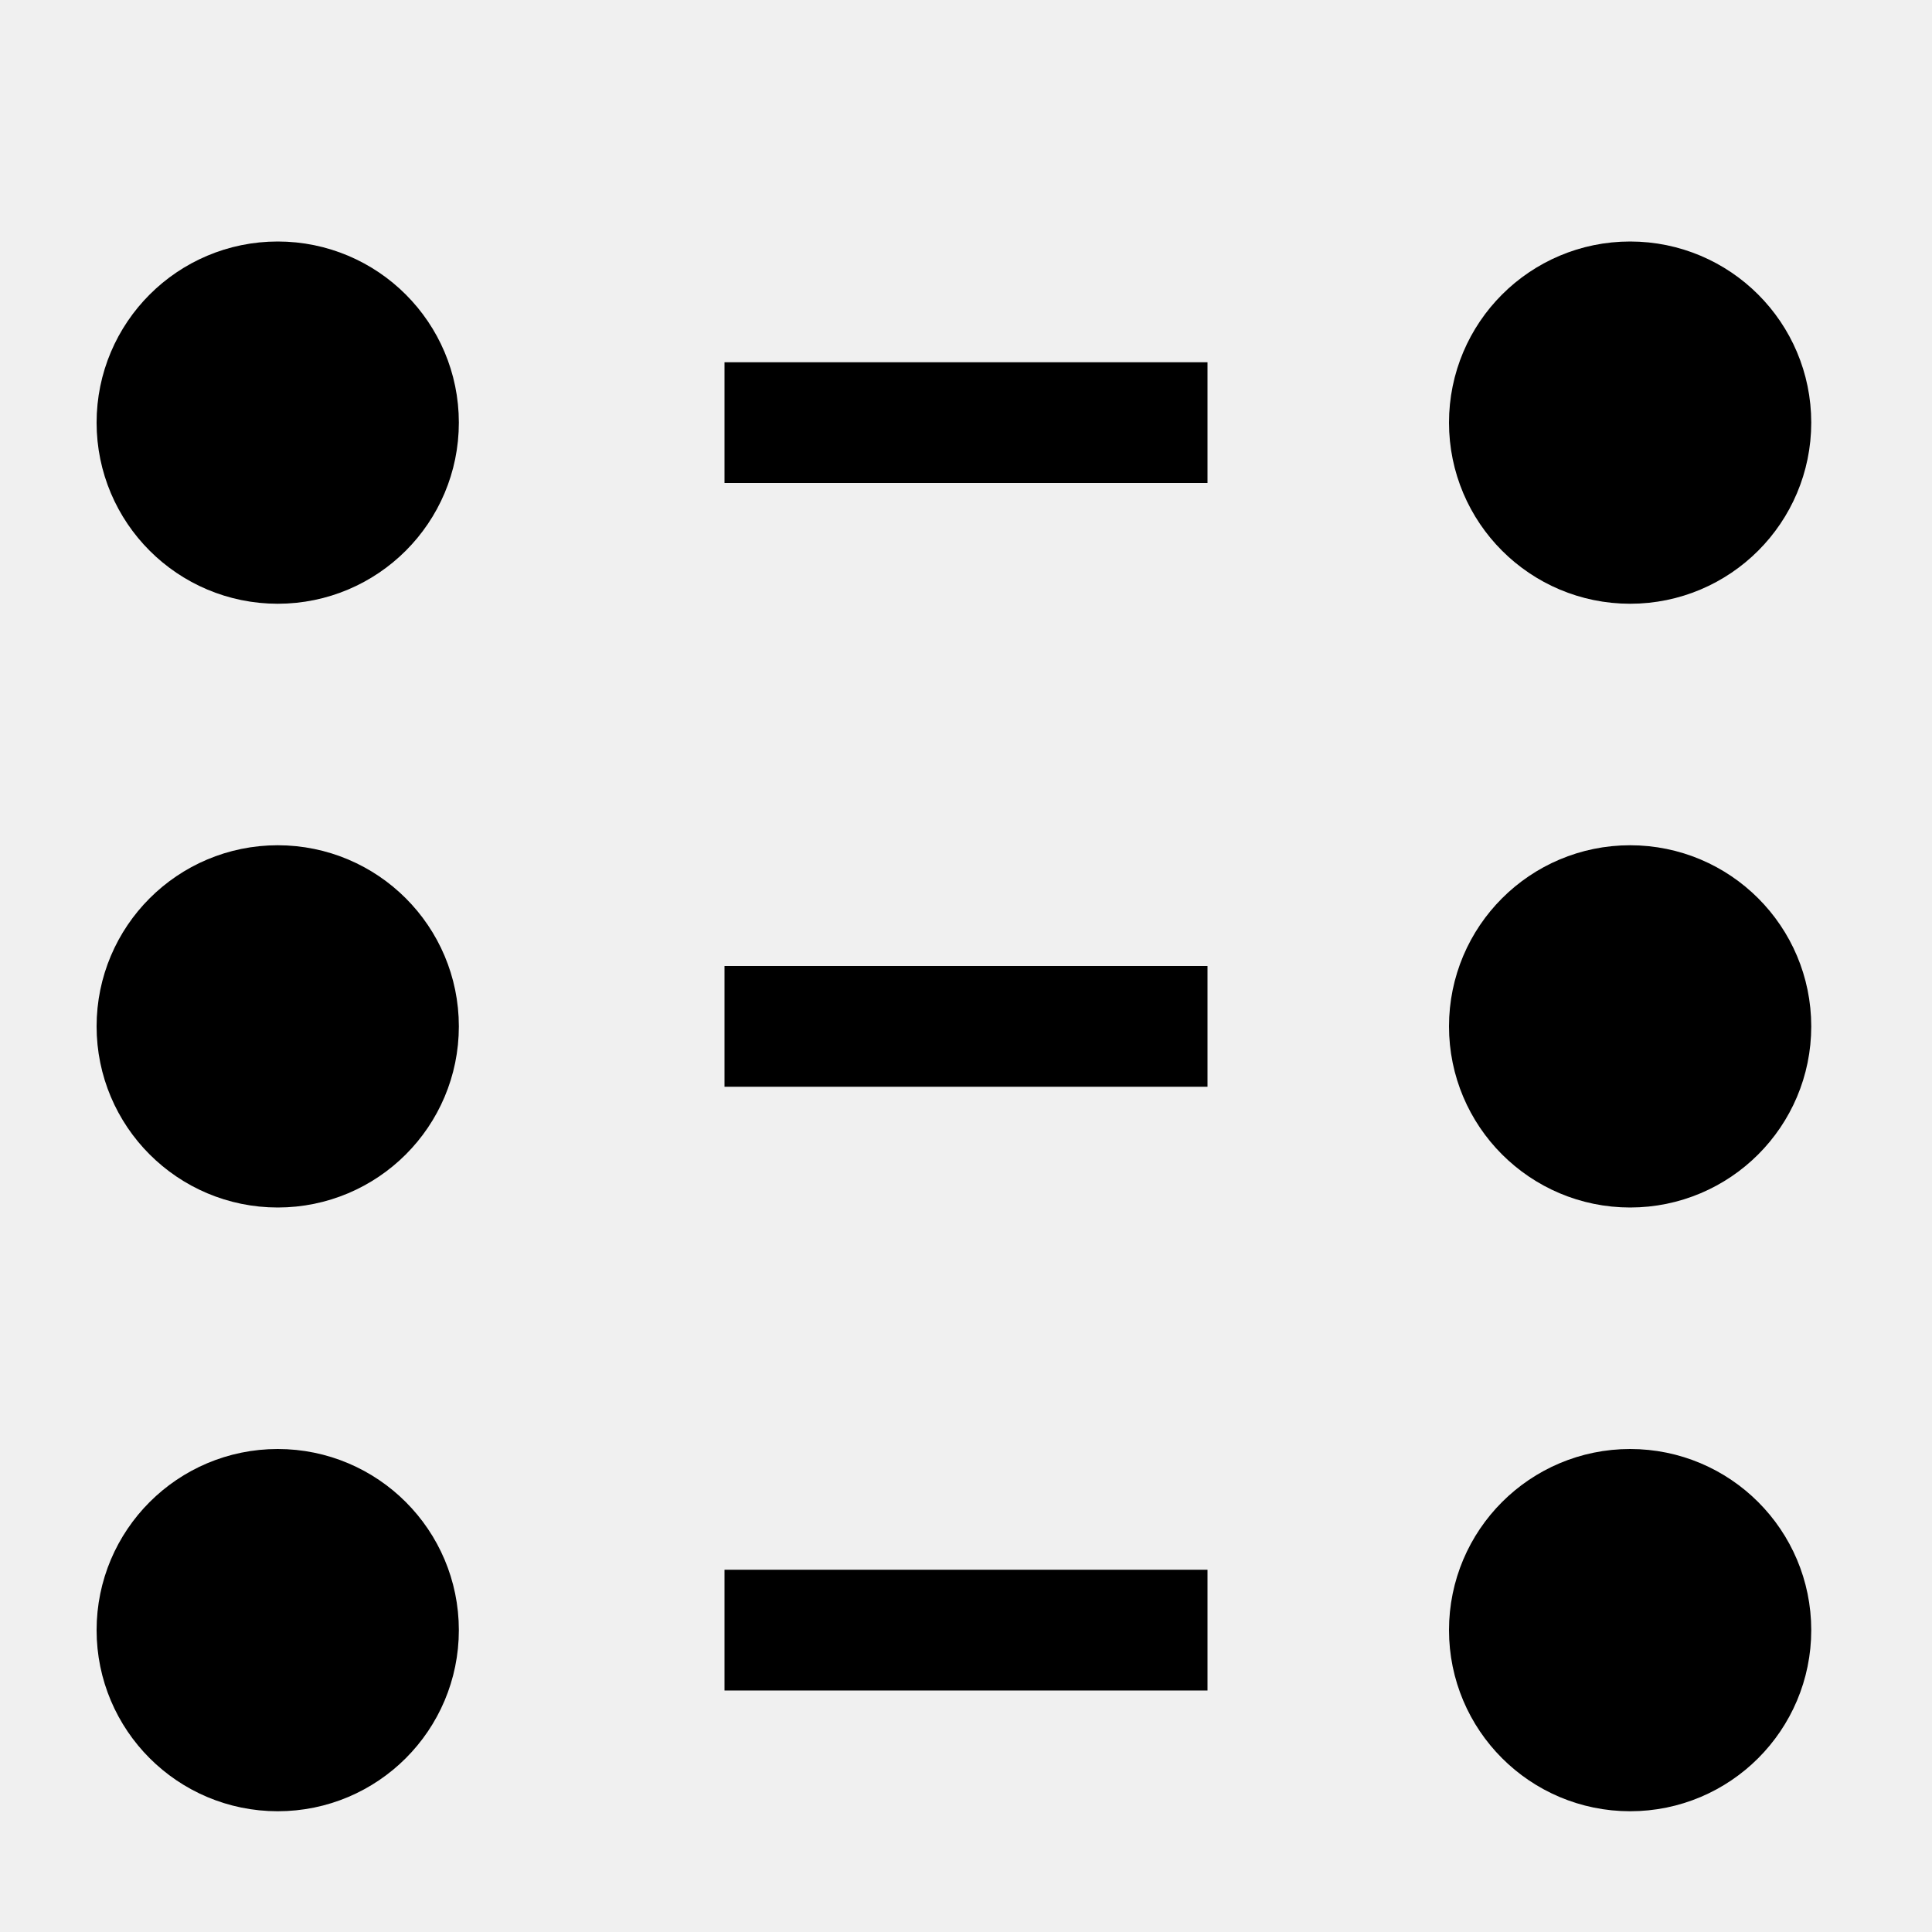
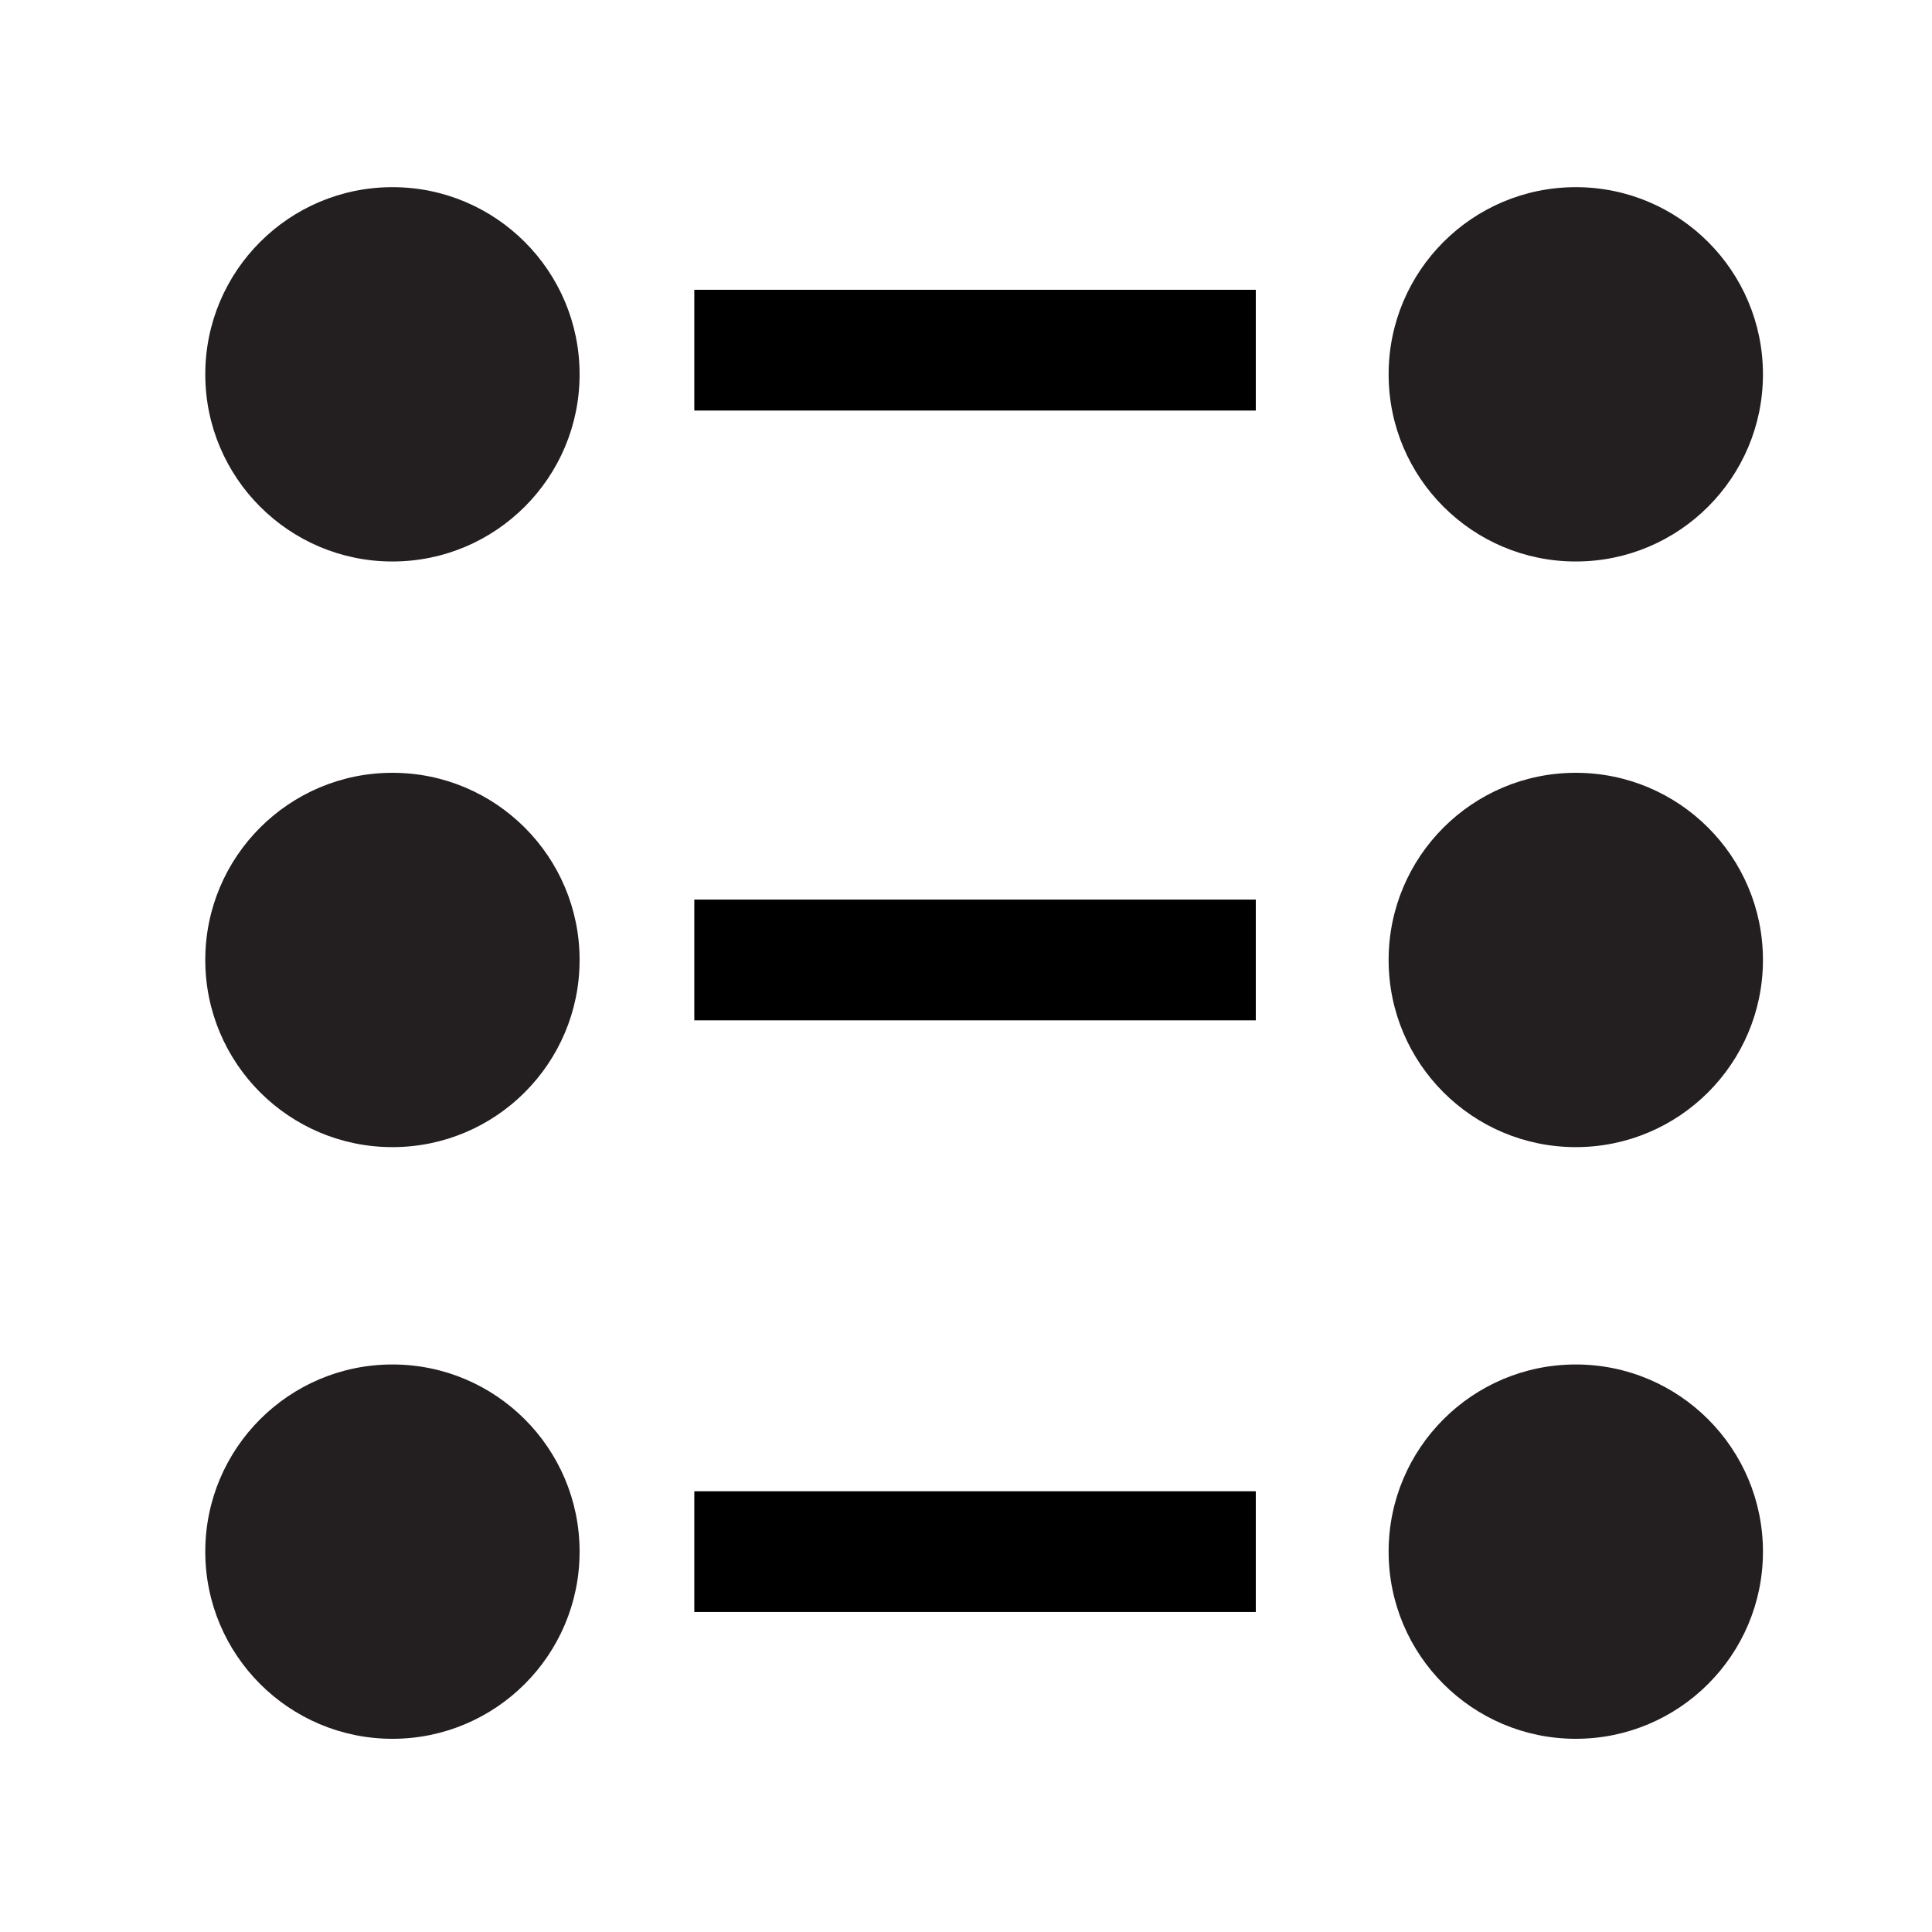
- <svg xmlns="http://www.w3.org/2000/svg" style="isolation:isolate" width="16" height="16" preserveAspectRatio="xMinYMid meet">
-   <defs>
-     <clipPath id="a">
-       <path d="M0 0h16v16H0z" />
-     </clipPath>
-   </defs>
-   <g clip-path="url(#a)" stroke="#000" stroke-miterlimit="10">
-     <path d="M6 13.5h4m-4-5h4m-4-5h4" fill="none" vector-effect="non-scaling-stroke" />
-     <path d="M12.5 13.5a1 1 0 1 1 2 0 1 1 0 0 1-2 0zm0-5a1 1 0 1 1 2 0 1 1 0 0 1-2 0zm0-5a1 1 0 1 1 2 0 1 1 0 0 1-2 0zm-11.2 0a1 1 0 1 1 2 0 1 1 0 0 1-2 0zm0 5a1 1 0 1 1 2 0 1 1 0 0 1-2 0zm0 5a1 1 0 1 1 2 0 1 1 0 0 1-2 0z" vector-effect="non-scaling-stroke" />
-   </g>
+ <svg xmlns="http://www.w3.org/2000/svg" version="1.1" id="Layer_1" x="0px" y="0px" viewBox="0 0 32 32" style="enable-background:new 0 0 32 32;" xml:space="preserve">
+   <style type="text/css">
+ 	.st0{fill:#FFFFFF;}
+ 	.st1{fill:#231F20;}
+ 	.st2{fill:none;stroke:#000000;stroke-width:2;stroke-miterlimit:10;}
+ </style>
+   <rect x="0" class="st0" width="32" height="32" />
+   <circle class="st1" cx="6.5" cy="6.2" r="3.1" />
+   <circle class="st1" cx="6.5" cy="15.9" r="3.1" />
+   <circle class="st1" cx="6.5" cy="25.7" r="3.1" />
+   <circle class="st1" cx="26.1" cy="6.2" r="3.1" />
+   <circle class="st1" cx="26.1" cy="15.9" r="3.1" />
+   <circle class="st1" cx="26.1" cy="25.7" r="3.1" />
+   <line class="st2" x1="11.5" y1="5.8" x2="20.8" y2="5.8" />
+   <line class="st2" x1="11.5" y1="15.9" x2="20.8" y2="15.9" />
+   <line class="st2" x1="11.5" y1="25.7" x2="20.8" y2="25.7" />
</svg>
